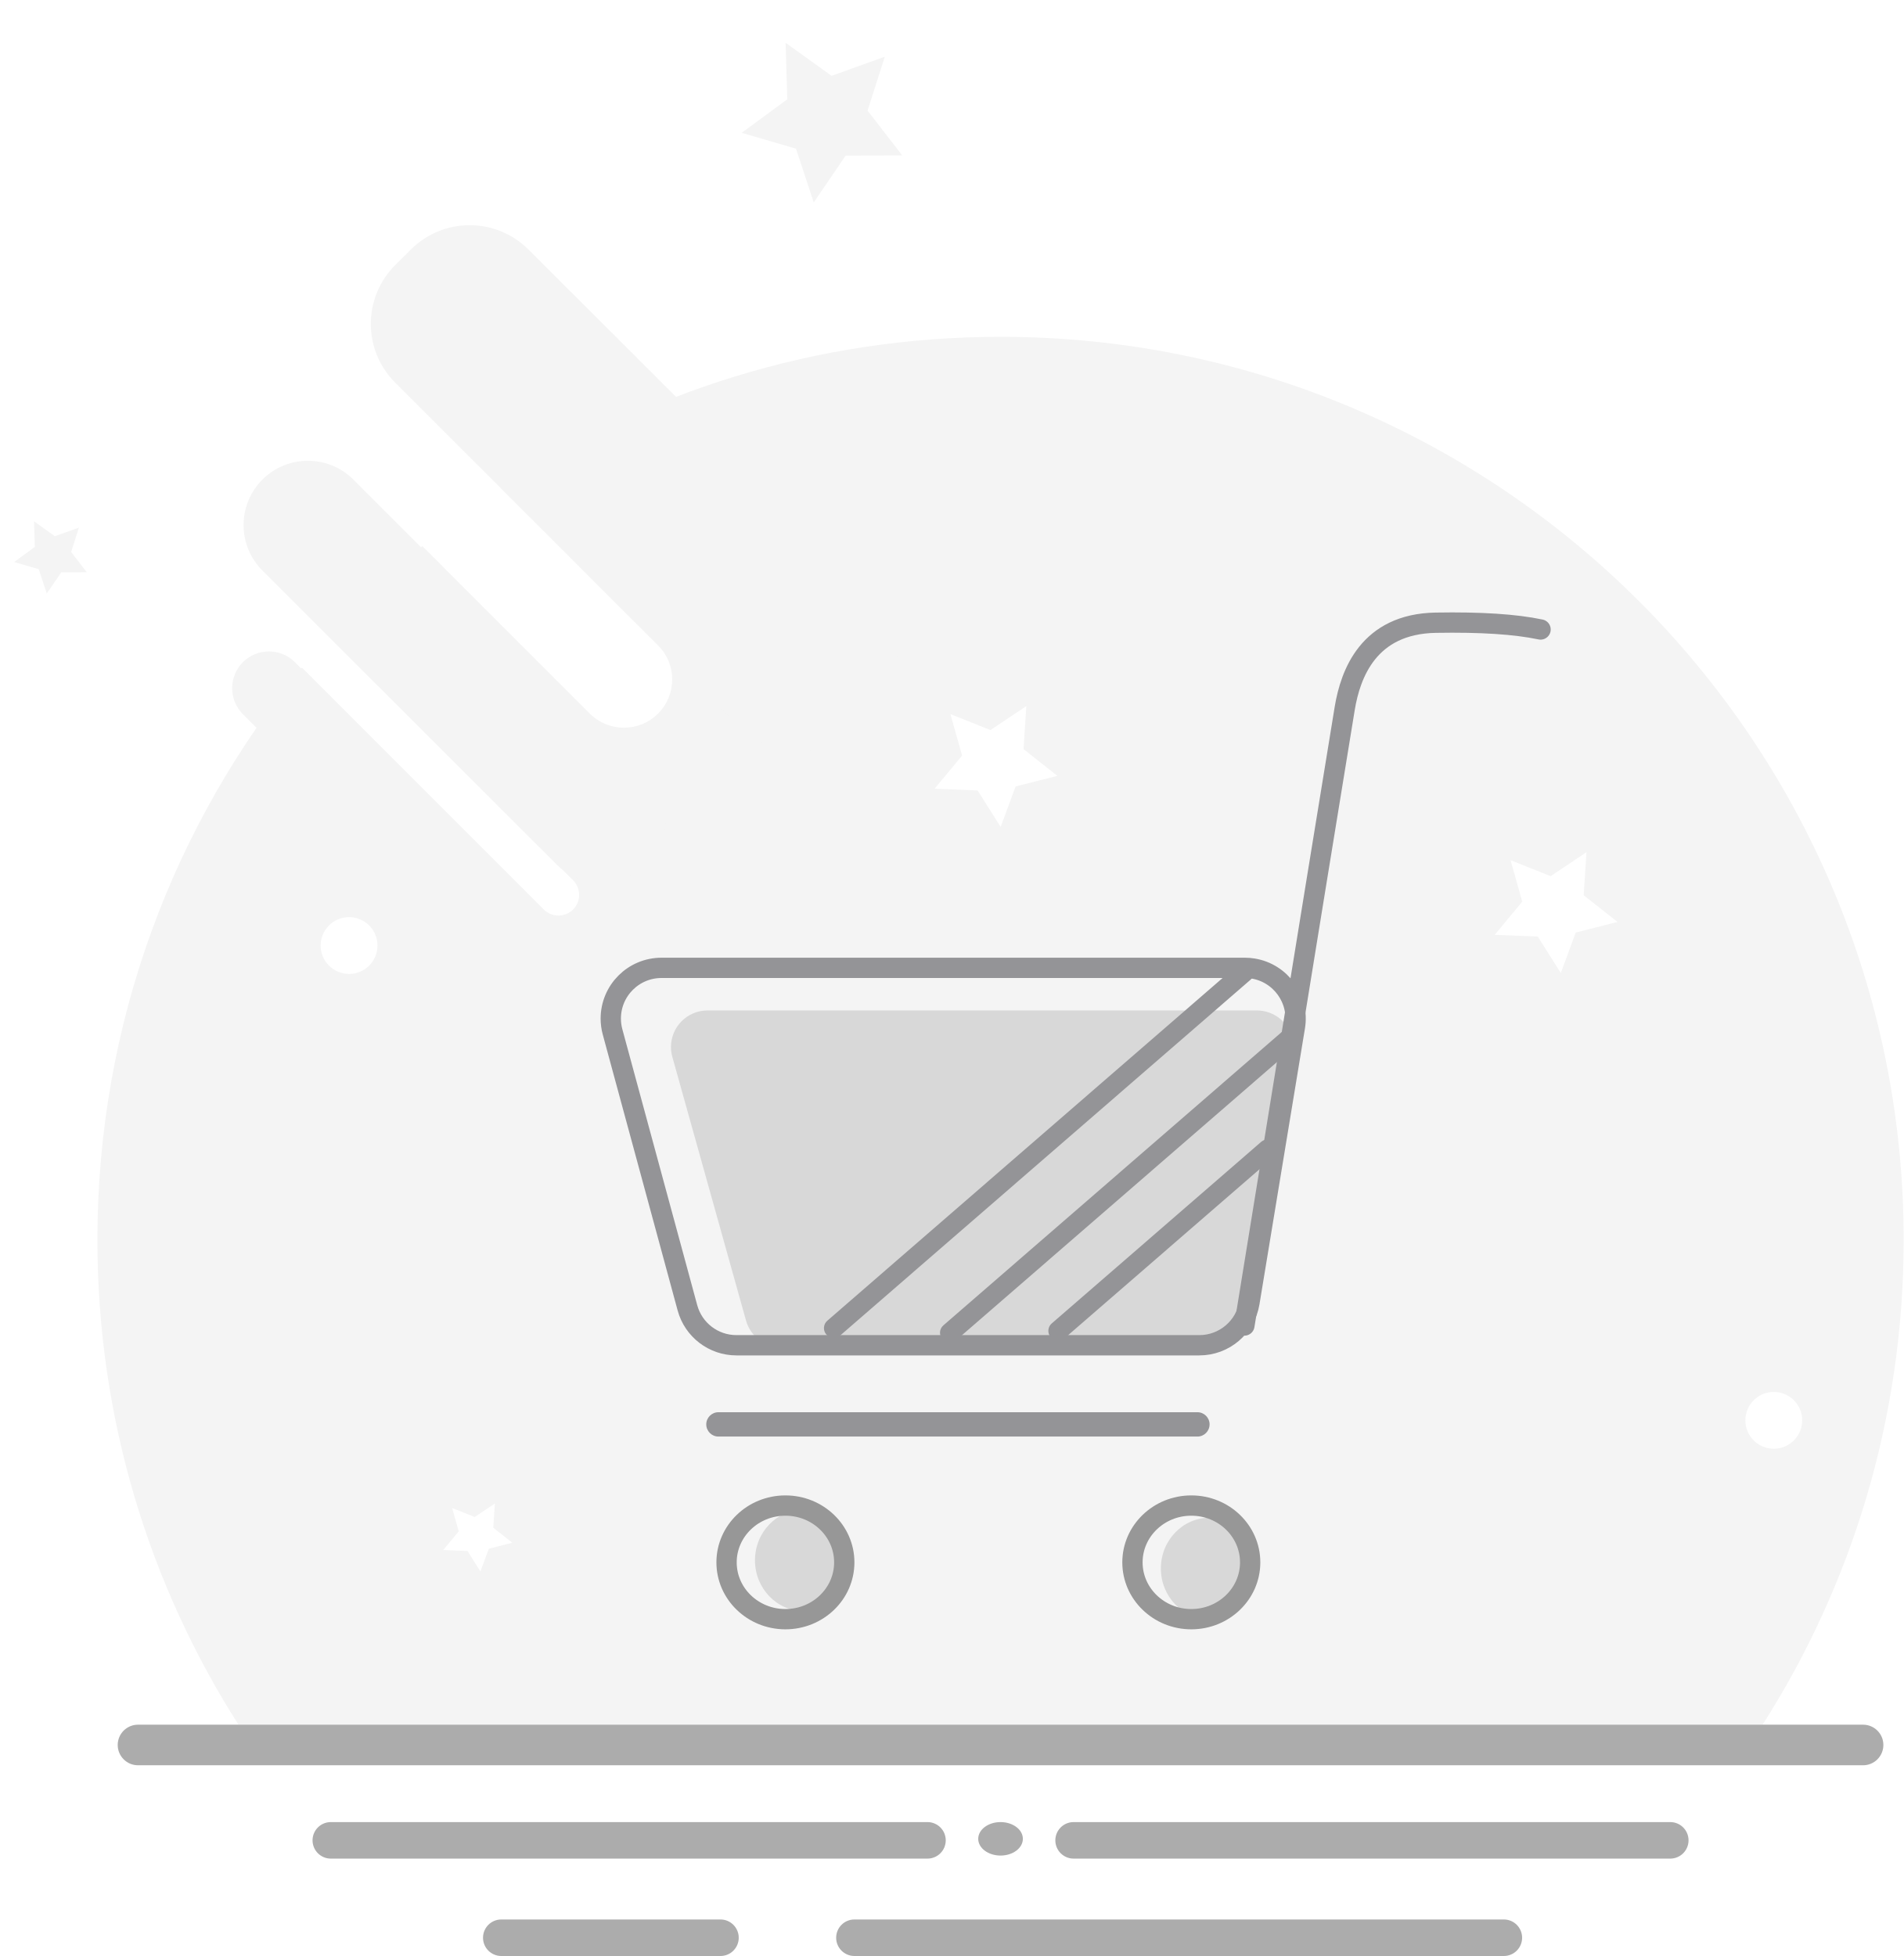
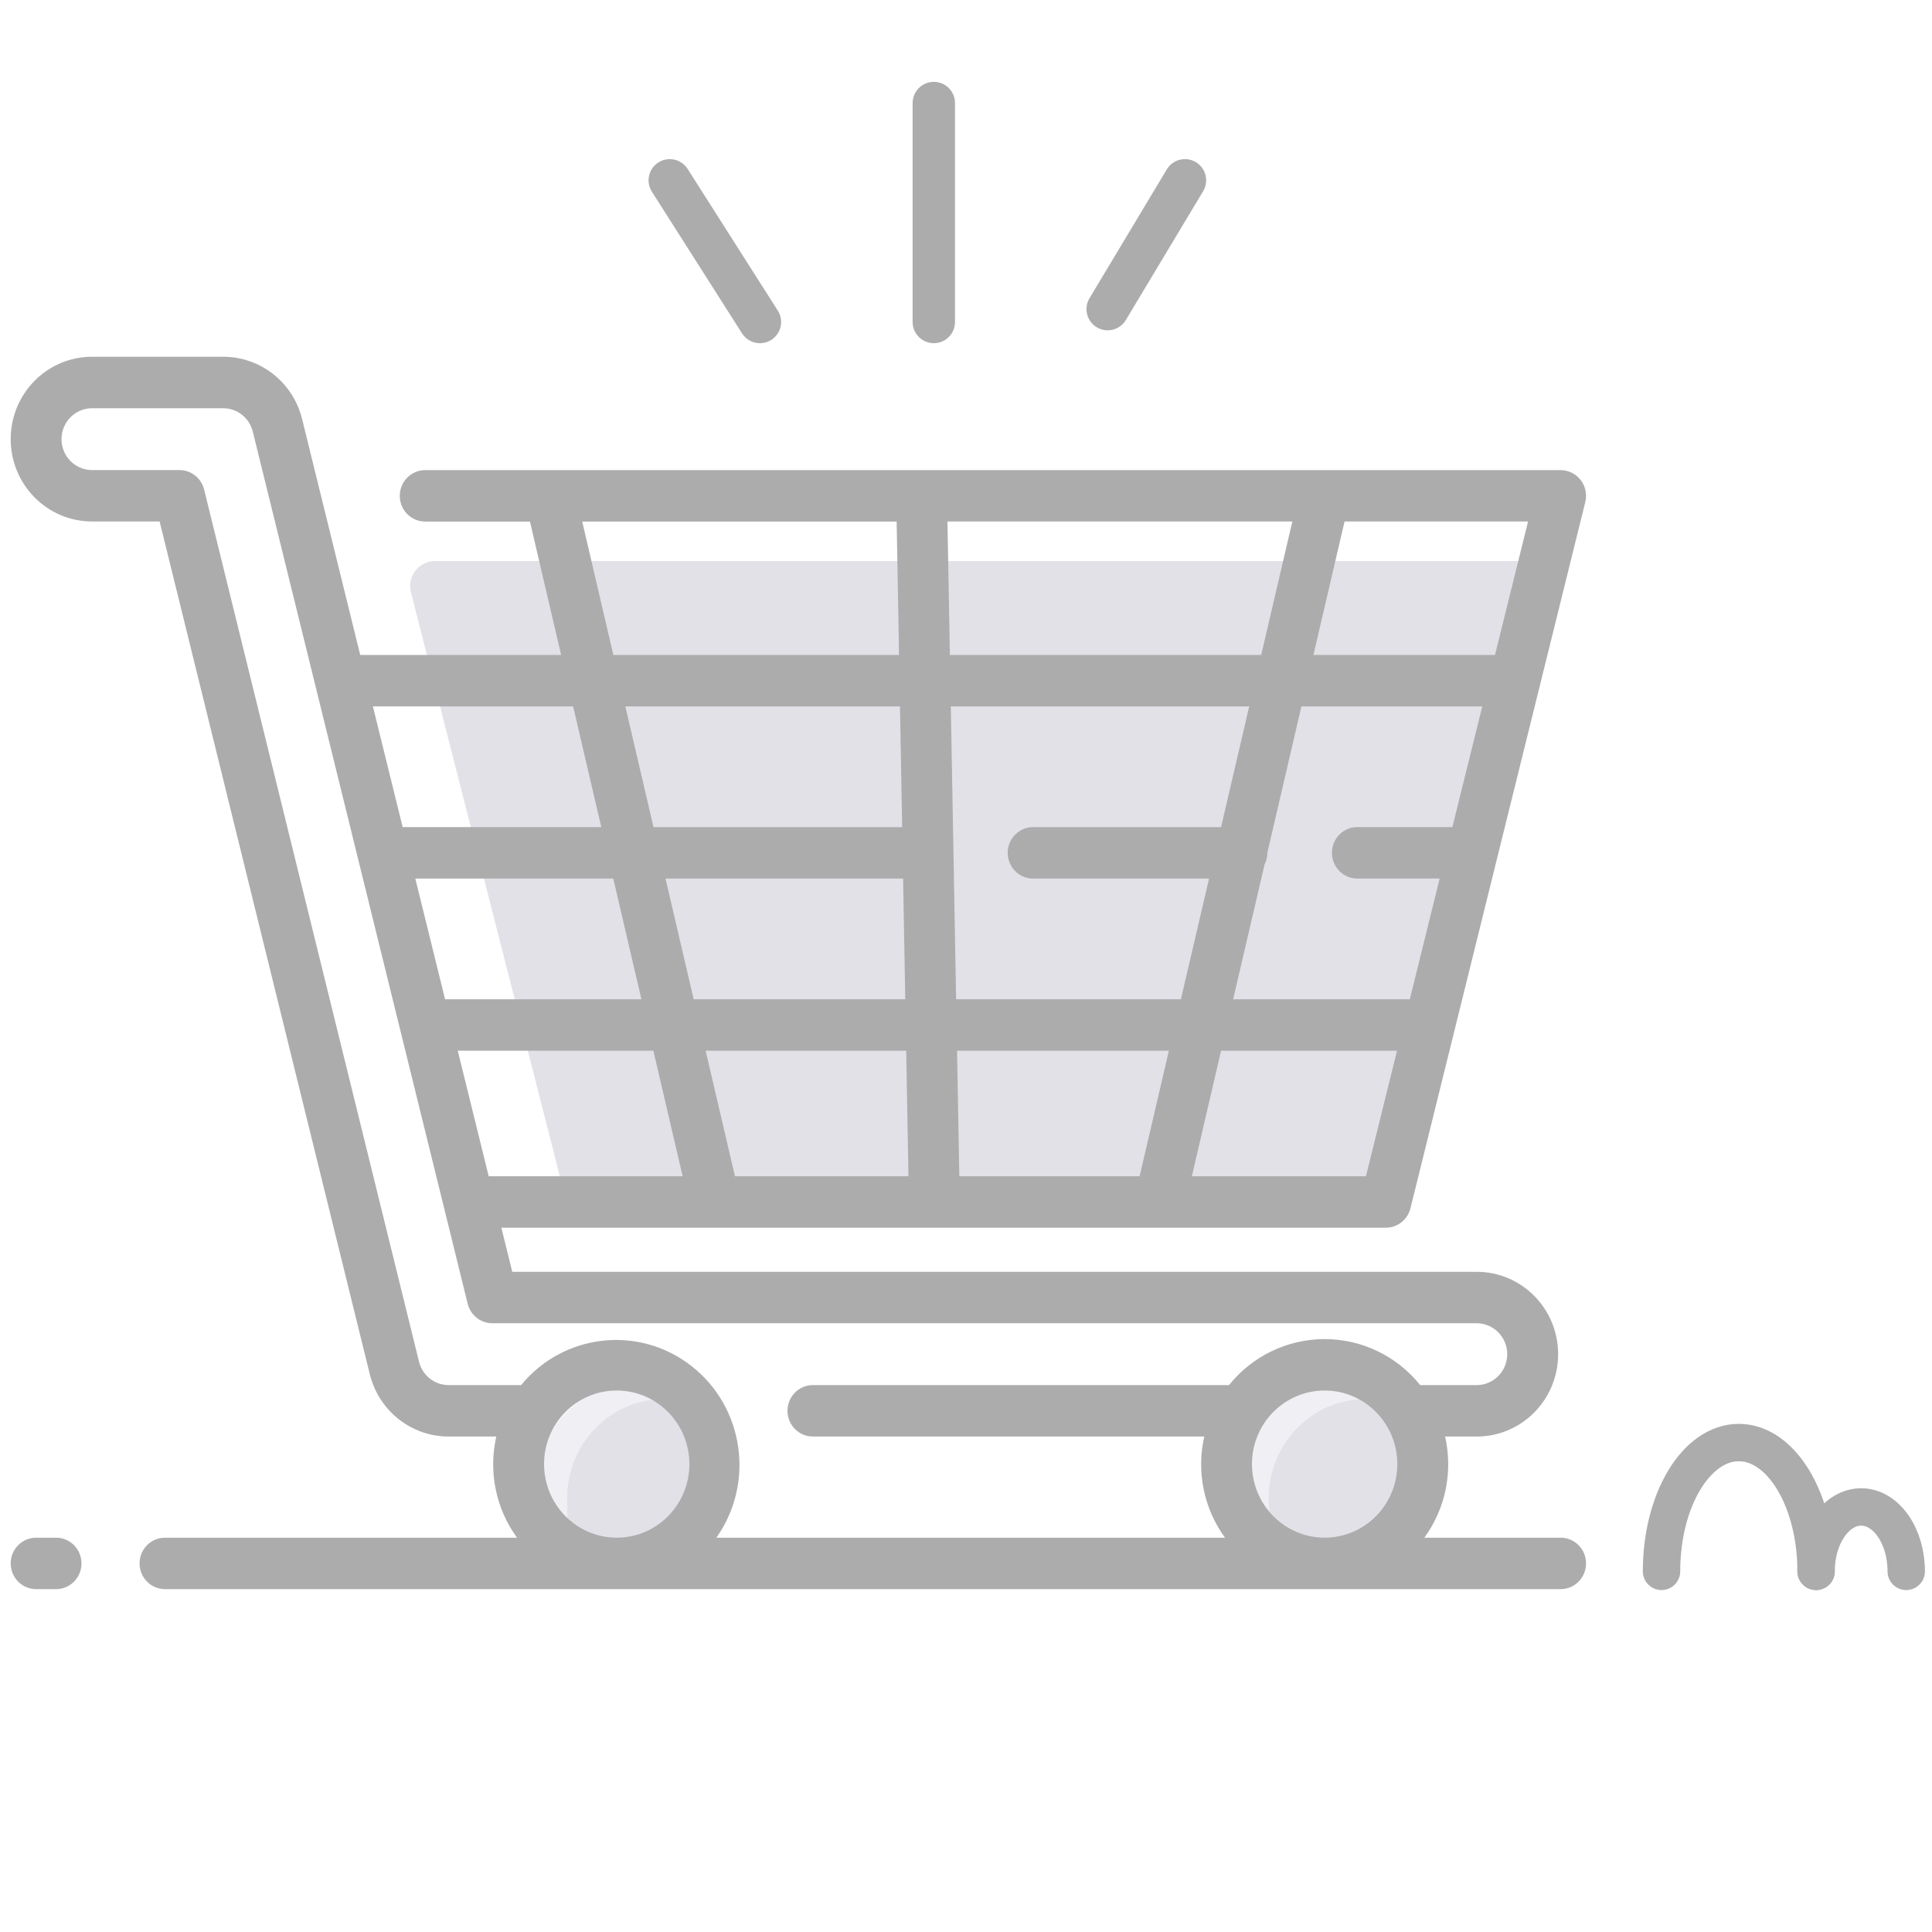
- <svg xmlns="http://www.w3.org/2000/svg" width="469px" height="482px" viewBox="0 0 469 482" version="1.1">
+ <svg xmlns="http://www.w3.org/2000/svg" width="155px" height="155px" viewBox="0 0 155 155" version="1.1">
  <g id="Page-1" stroke="none" stroke-width="1" fill="none" fill-rule="evenodd">
-     <g id="购物车-空" transform="translate(-328, -384)" fill-rule="nonzero">
-       <g id="Group-5" transform="translate(328, 384)">
-         <path d="M434.245,425 L58.755,425 C36.75,390.485 24,349.495 24,305.526 C24,252.004 42.894,202.895 74.375,164.506 L133.982,224.12 C133.982,224.121 133.982,224.121 133.982,224.121 C135.972,226.111 139.198,226.11 141.188,224.12 C143.178,222.13 143.178,218.904 141.188,216.914 L81.034,156.753 C88.166,148.825 95.858,141.412 104.05,134.577 L145.311,175.843 C145.311,175.844 145.312,175.844 145.312,175.844 C149.955,180.487 157.482,180.486 162.125,175.843 C166.768,171.2 166.768,163.671 162.125,159.027 L123.3,120.198 C158.573,96.697 200.937,83 246.5,83 C369.383,83 469,182.629 469,305.526 C469,349.495 456.25,390.485 434.245,425 Z M115.169,382.191 L118.359,387.245 L120.43,381.638 L126.222,380.165 L121.53,376.464 L121.919,370.5 L116.948,373.819 L111.396,371.606 L113.017,377.359 L109.197,381.955 L115.169,382.191 Z M86,240 C89.866,240 93,236.866 93,233 C93,229.134 89.866,226 86,226 C82.134,226 79,229.134 79,233 C79,236.866 82.134,240 86,240 Z M378.856,230.785 L384.529,239.769 L388.209,229.802 L398.507,227.183 L390.165,220.603 L390.856,210 L382.02,215.9 L372.15,211.966 L375.031,222.193 L368.24,230.364 L378.856,230.785 Z M240.856,194.785 L246.529,203.769 L250.209,193.802 L260.507,191.183 L252.165,184.603 L252.856,174 L244.02,179.9 L234.15,175.966 L237.031,186.193 L230.24,194.364 L240.856,194.785 Z M437,357 C440.866,357 444,353.866 444,350 C444,346.134 440.866,343 437,343 C433.134,343 430,346.134 430,350 C430,353.866 433.134,357 437,357 Z" id="Combined-Shape" fill="#F4F4F4" />
-         <path d="M96.233,97.132 L216.266,97.082 C227.588,97.078 236.769,106.253 236.773,117.575 C236.773,117.579 236.773,117.582 236.773,117.586 L236.75,122.999 C236.748,134.317 227.575,143.491 216.257,143.495 L96.224,143.556 C84.902,143.56 75.721,134.384 75.717,123.063 C75.717,123.059 75.717,123.055 75.717,123.052 L75.74,117.639 C75.742,106.321 84.915,97.147 96.233,97.143 Z" id="Rectangle" fill="#F4F4F4" transform="translate(156.245, 120.3189) rotate(-315) translate(-156.245, -120.3189) " />
-         <path d="M60.89,149.719 L163.205,149.687 C171.954,149.684 179.048,156.774 179.05,165.522 C179.05,165.525 179.05,165.528 179.05,165.53 L179.05,165.53 C179.049,174.285 171.953,181.381 163.199,181.384 L60.884,181.416 C52.136,181.418 45.041,174.329 45.039,165.58 C45.039,165.578 45.039,165.575 45.039,165.572 L45.039,165.572 C45.041,156.818 52.136,149.721 60.89,149.719 Z" id="Rectangle-Copy" fill="#F4F4F4" transform="translate(112.0446, 165.5512) rotate(-315) translate(-112.0446, -165.5512) " />
-         <path d="M54.987,187.745 L131.965,187.725 C136.964,187.724 141.017,191.776 141.019,196.775 C141.019,196.776 141.019,196.778 141.019,196.779 L141.019,196.779 C141.017,201.782 136.963,205.836 131.96,205.838 L54.982,205.857 C49.983,205.859 45.93,201.807 45.929,196.808 C45.929,196.807 45.929,196.805 45.929,196.804 L45.929,196.804 C45.93,191.801 49.985,187.746 54.987,187.745 Z" id="Rectangle-Copy-2" fill="#F4F4F4" transform="translate(93.4736, 196.7914) rotate(-315) translate(-93.4736, -196.7914) " />
-         <g id="Group-4" transform="translate(144, 152)">
-           <path d="M29.335,97 L164.696,97 C169.666,97 173.696,101.029 173.696,106 C173.696,106.819 173.584,107.633 173.364,108.422 L155.202,173.422 C154.116,177.311 150.572,180 146.534,180 L40.369,180 C35.979,180 32.23,176.834 31.496,172.506 L20.462,107.506 C19.63,102.606 22.928,97.959 27.829,97.127 C28.326,97.042 28.83,97 29.335,97 Z" id="矩形" fill="#D8D8D8" transform="translate(97.5, 138.5) scale(-1, 1) translate(-97.5, -138.5) " />
-           <path d="M154,247 C147.373,247 142,241.404 142,234.5 C142,227.596 147.373,222 154,222 C160.627,222 166,227.596 166,234.5 C166,241.404 160.627,247 154,247 Z" id="椭圆形" fill="#D8D8D8" />
-           <path d="M54,245 C47.373,245 42,239.404 42,232.5 C42,225.596 47.373,220 54,220 C60.627,220 66,225.596 66,232.5 C66,239.404 60.627,245 54,245 Z" id="椭圆形-copy" fill="#D8D8D8" />
-           <path d="M17.306,86.5 C16.625,86.5 15.945,86.556 15.273,86.666 C8.461,87.789 3.85,94.221 4.972,101.033 L16.181,169.033 C17.176,175.07 22.396,179.5 28.514,179.5 L142.576,179.5 C148.219,179.5 153.162,175.719 154.639,170.273 L173.089,102.273 C173.378,101.206 173.525,100.106 173.525,99 C173.525,92.096 167.928,86.5 161.025,86.5 L17.306,86.5 Z" id="矩形" stroke="#949497" stroke-width="5" transform="translate(90, 133) scale(-1, 1) translate(-90, -133) " />
-           <ellipse id="椭圆形" stroke="#979797" stroke-width="5" transform="translate(149.5, 233) scale(-1, 1) translate(-149.5, -233) " cx="149.5" cy="233" rx="14.5" ry="14" />
-           <ellipse id="椭圆形-copy" stroke="#979797" stroke-width="5" transform="translate(49.5, 233) scale(-1, 1) translate(-49.5, -233) " cx="49.5" cy="233" rx="14.5" ry="14" />
-           <path d="M108.345,151.197 L176.659,151.115 C177.99,151.113 179.069,152.19 179.071,153.52 C179.071,153.522 179.071,153.524 179.071,153.526 L179.071,153.526 C179.069,154.86 177.988,155.942 176.654,155.943 L108.339,156.025 C107.009,156.027 105.929,154.95 105.928,153.62 C105.928,153.618 105.928,153.616 105.928,153.614 L105.928,153.614 C105.929,152.28 107.01,151.198 108.345,151.197 Z" id="矩形" fill="#949497" transform="translate(142.4991, 153.57) scale(-1, 1) rotate(-319) translate(-142.4991, -153.57) " />
-           <path d="M76.423,137.678 L187.52,137.544 C188.85,137.543 189.929,138.62 189.931,139.95 C189.931,139.952 189.931,139.954 189.931,139.956 L189.931,139.956 C189.929,141.29 188.848,142.371 187.514,142.373 L76.417,142.507 C75.087,142.508 74.007,141.431 74.006,140.101 C74.006,140.099 74.006,140.097 74.006,140.095 L74.006,140.095 C74.007,138.761 75.089,137.68 76.423,137.678 Z" id="矩形-copy" fill="#949497" transform="translate(131.9684, 140.0255) scale(-1, 1) rotate(-319) translate(-131.9684, -140.0255) " />
-           <path d="M45.045,129.087 L178.912,128.926 C180.243,128.925 181.322,130.002 181.324,131.332 C181.324,131.334 181.324,131.336 181.324,131.338 L181.324,131.338 C181.322,132.672 180.241,133.753 178.907,133.755 L45.039,133.916 C43.709,133.917 42.629,132.84 42.628,131.51 C42.628,131.508 42.628,131.506 42.628,131.504 L42.628,131.504 C42.629,130.17 43.711,129.089 45.045,129.087 Z" id="矩形-copy-3" fill="#949497" transform="translate(111.9758, 131.4209) scale(-1, 1) rotate(-319) translate(-111.9758, -131.4209) " />
-           <rect id="矩形" fill="#949497" transform="translate(92, 199) scale(-1, 1) translate(-92, -199) " x="30" y="196" width="124" height="6" rx="3" />
-           <path d="M161.069,3.77 C167.211,2.356 175.809,1.649 186.865,1.649 C203.449,1.648 208.087,13.926 209.641,22.32 C210.677,27.916 219.802,78.471 237.015,173.986" id="Path-6" stroke="#949497" stroke-width="5" stroke-linecap="round" transform="translate(199.0421, 87.81746) scale(-1, 1) rotate(1) translate(-199.0421, -87.81746) " />
+     <g id="购物车" transform="translate(-110, -184)">
+       <g id="Group" transform="translate(110, 184)">
+         <rect id="Rectangle" fill="#D8D8D8" fill-rule="nonzero" opacity="0" x="0" y="0" width="155" height="155" />
+         <g id="Group-4" transform="translate(0, 8.266667)">
+           <g id="Group-Copy" transform="translate(0, 19.63333)">
+             <path d="M123.671,17.113 L110.925,69 L45.559,69 L32.968,19.607 C32.696,18.537 33.342,17.448 34.412,17.175 C34.574,17.134 34.74,17.113 34.906,17.113 L123.671,17.113 Z" id="Path" fill="#E1E1E7" />
+             <ellipse id="Oval" fill="#EFEFF4" cx="50.894" cy="91.066" rx="7.784" ry="7.945" />
+             <ellipse id="Oval" fill="#EFEFF4" cx="107.177" cy="91.066" rx="7.784" ry="7.945" />
+             <path d="M50.042,97.873 C54.34,97.873 57.405,95.969 57.405,91.581 C57.405,87.193 57.588,84.343 53.289,84.343 C48.99,84.343 45.505,87.9 45.505,92.288 C45.505,96.676 45.743,97.873 50.042,97.873 Z" id="Oval" fill="#E1E1E7" />
+             <path d="M108.062,97.598 C112.361,97.598 114.336,96.676 114.336,92.288 C114.336,87.9 113.871,84.343 109.572,84.343 C105.273,84.343 101.788,87.9 101.788,92.288 C101.788,96.676 103.763,97.598 108.062,97.598 Z" id="Oval" fill="#E1E1E7" />
+             <path d="M125.206,95.466 L114.272,95.466 C115.972,93.137 116.58,90.172 115.936,87.35 L118.478,87.35 C122.083,87.35 125.005,84.392 125.005,80.743 C125.005,77.093 122.083,74.135 118.478,74.135 L41.097,74.135 L40.225,70.597 L111.179,70.597 C112.115,70.599 112.932,69.954 113.159,69.035 L127.183,12.382 C127.336,11.765 127.199,11.111 126.812,10.609 C126.425,10.108 125.831,9.816 125.203,9.817 L34.111,9.817 C32.986,9.817 32.073,10.741 32.073,11.881 C32.073,13.02 32.986,13.944 34.111,13.944 L42.517,13.944 L45.019,24.646 L28.9,24.646 L24.24,5.73 C23.519,2.784 20.905,0.718 17.907,0.722 L7.385,0.722 C3.78,0.722 0.858,3.68 0.858,7.329 C0.858,10.979 3.78,13.937 7.385,13.937 L12.806,13.937 L29.666,82.342 C30.388,85.286 32.998,87.352 35.994,87.35 L39.817,87.35 C39.173,90.172 39.782,93.137 41.481,95.466 L13.235,95.466 C12.109,95.466 11.197,96.39 11.197,97.529 C11.197,98.669 12.109,99.593 13.235,99.593 L125.206,99.593 C126.332,99.593 127.245,98.669 127.245,97.529 C127.245,96.39 126.332,95.466 125.206,95.466 Z M100.441,89.561 C100.441,86.301 103.052,83.658 106.273,83.658 C109.493,83.658 112.104,86.301 112.104,89.561 C112.104,92.822 109.493,95.465 106.273,95.465 C103.054,95.461 100.445,92.82 100.441,89.561 Z M100.221,28.773 L97.964,38.459 L82.884,38.459 C81.758,38.459 80.845,39.383 80.845,40.523 C80.845,41.662 81.758,42.586 82.884,42.586 L97,42.586 L94.742,52.269 L76.706,52.269 L76.494,40.526 L76.494,40.518 L76.281,28.773 L100.221,28.773 Z M76.207,24.646 L76.013,13.936 L103.682,13.936 L101.185,24.646 L76.207,24.646 Z M116.522,38.455 L108.897,38.455 C107.771,38.455 106.859,39.379 106.859,40.519 C106.859,41.659 107.771,42.583 108.897,42.583 L115.501,42.583 L113.107,52.269 L98.931,52.269 L101.458,41.436 C101.601,41.153 101.676,40.84 101.678,40.523 L101.678,40.503 L104.41,28.773 L118.919,28.773 L116.522,38.455 Z M76.963,66.468 L76.781,56.395 L93.778,56.395 L91.429,66.468 L76.963,66.468 Z M58.962,66.468 L56.612,56.396 L72.703,56.396 L72.885,66.469 L58.962,66.468 Z M72.379,38.459 L52.429,38.459 L50.17,28.773 L72.204,28.773 L72.379,38.459 Z M72.454,42.586 L72.628,52.269 L55.651,52.269 L53.392,42.586 L72.454,42.586 Z M51.461,52.269 L35.707,52.269 L33.32,42.586 L49.202,42.586 L51.461,52.269 Z M36.724,56.396 L52.418,56.396 L54.768,66.469 L39.208,66.469 L36.724,56.396 Z M109.588,66.469 L95.619,66.469 L97.964,56.396 L112.082,56.396 L109.588,66.469 Z M119.942,24.646 L105.373,24.646 L107.871,13.936 L122.593,13.936 L119.942,24.646 Z M46.71,13.94 L71.936,13.94 L72.13,24.649 L49.208,24.649 L46.71,13.94 Z M45.981,28.773 L48.24,38.455 L32.304,38.455 L29.917,28.773 L45.981,28.773 Z M35.994,83.223 C34.869,83.225 33.887,82.449 33.616,81.343 L16.377,11.377 C16.15,10.457 15.333,9.812 14.396,9.813 L7.385,9.813 C6.032,9.813 4.935,8.703 4.935,7.333 C4.935,5.963 6.032,4.852 7.385,4.852 L17.905,4.852 C19.03,4.851 20.011,5.627 20.282,6.732 L37.522,76.699 C37.749,77.618 38.566,78.263 39.502,78.262 L118.471,78.262 C119.824,78.262 120.921,79.373 120.921,80.743 C120.921,82.113 119.824,83.223 118.471,83.223 L113.942,83.223 C112.063,80.887 109.246,79.532 106.271,79.532 C103.296,79.532 100.478,80.887 98.6,83.223 L65.216,83.223 C64.091,83.223 63.178,84.147 63.178,85.287 C63.178,86.426 64.091,87.35 65.216,87.35 L96.616,87.35 C95.972,90.172 96.581,93.137 98.281,95.466 L57.472,95.466 C60.578,91.079 59.695,84.991 55.475,81.692 C51.255,78.394 45.213,79.071 41.808,83.223 L35.994,83.223 Z M43.647,89.561 C43.647,86.301 46.258,83.658 49.478,83.658 C52.699,83.658 55.309,86.301 55.309,89.561 C55.309,92.822 52.699,95.465 49.478,95.465 C46.259,95.461 43.651,92.82 43.647,89.561 Z" id="Shape" fill="#ACACAC" fill-rule="nonzero" />
+             <path d="M4.499,95.466 L2.897,95.466 C1.771,95.466 0.858,96.39 0.858,97.529 C0.858,98.669 1.771,99.593 2.897,99.593 L4.499,99.593 C5.624,99.593 6.537,98.669 6.537,97.529 C6.537,96.39 5.624,95.466 4.499,95.466 Z" id="Path" fill="#ACACAC" />
+           </g>
+           <path d="M53.733,6.2 L60.967,17.567" id="Path-2-Copy-2" stroke="#ACACAC" stroke-width="3.4" stroke-linecap="round" />
+           <path d="M88.867,6.2 L95.067,16.533" id="Path-2-Copy-3" stroke="#ACACAC" stroke-width="3.4" stroke-linecap="round" transform="translate(91.96667, 11.36667) scale(-1, 1) translate(-91.96667, -11.36667) " />
+           <path d="M74.917,0 L74.917,17.567" id="Path-2-Copy-4" stroke="#ACACAC" stroke-width="3.4" stroke-linecap="round" />
+           <path d="" id="Path-3-Copy" stroke="#979797" />
+           <path d="" id="Path-4-Copy" stroke="#979797" />
+           <path d="M145.7,117.8 C145.7,112.093 142.924,107.467 139.5,107.467 C136.076,107.467 133.3,112.093 133.3,117.8" id="Path-Copy-2" stroke="#ACACAC" stroke-width="3" stroke-linecap="round" />
+           <path d="M152.933,117.8 C152.933,114.947 151.314,112.633 149.317,112.633 C147.319,112.633 145.7,114.947 145.7,117.8" id="Path-Copy-3" stroke="#ACACAC" stroke-width="3" stroke-linecap="round" />
        </g>
-         <g id="Group-3" transform="translate(29, 425)" fill="#ACACAC">
-           <rect id="Rectangle" x="0" y="0" width="435" height="10" rx="5" />
-           <g id="Group" transform="translate(48, 24)">
-             <rect id="Rectangle-Copy-5" x="0" y="0" width="156" height="9" rx="4.5" />
-             <rect id="Rectangle-Copy-6" x="183" y="0" width="156" height="9" rx="4.5" />
-             <ellipse id="Oval" cx="169.5" cy="4.125" rx="5.5" ry="4.125" />
-           </g>
-           <g id="Group-2" transform="translate(90, 48)">
-             <rect id="Rectangle-Copy-7" x="0" y="0" width="63" height="9" rx="4.5" />
-             <rect id="Rectangle-Copy-8" x="87" y="0" width="169" height="9" rx="4.5" />
-           </g>
-         </g>
-         <polygon id="Star" fill="#F4F4F4" transform="translate(203.4008, 29.08173) rotate(-28) translate(-203.4008, -29.08173) " points="203.401 39.582 191.057 46.071 193.415 32.326 183.429 22.592 197.229 20.587 203.401 8.082 209.573 20.587 223.373 22.592 213.387 32.326 215.744 46.071" />
-         <polygon id="Star-Copy-3" fill="#F4F4F4" transform="translate(12.84798, 136.848) rotate(-28) translate(-12.84798, -136.848) " points="12.848 141.598 7.264 144.534 8.33 138.316 3.813 133.912 10.056 133.005 12.848 127.348 15.64 133.005 21.883 133.912 17.366 138.316 18.432 144.534" />
      </g>
    </g>
  </g>
</svg>
